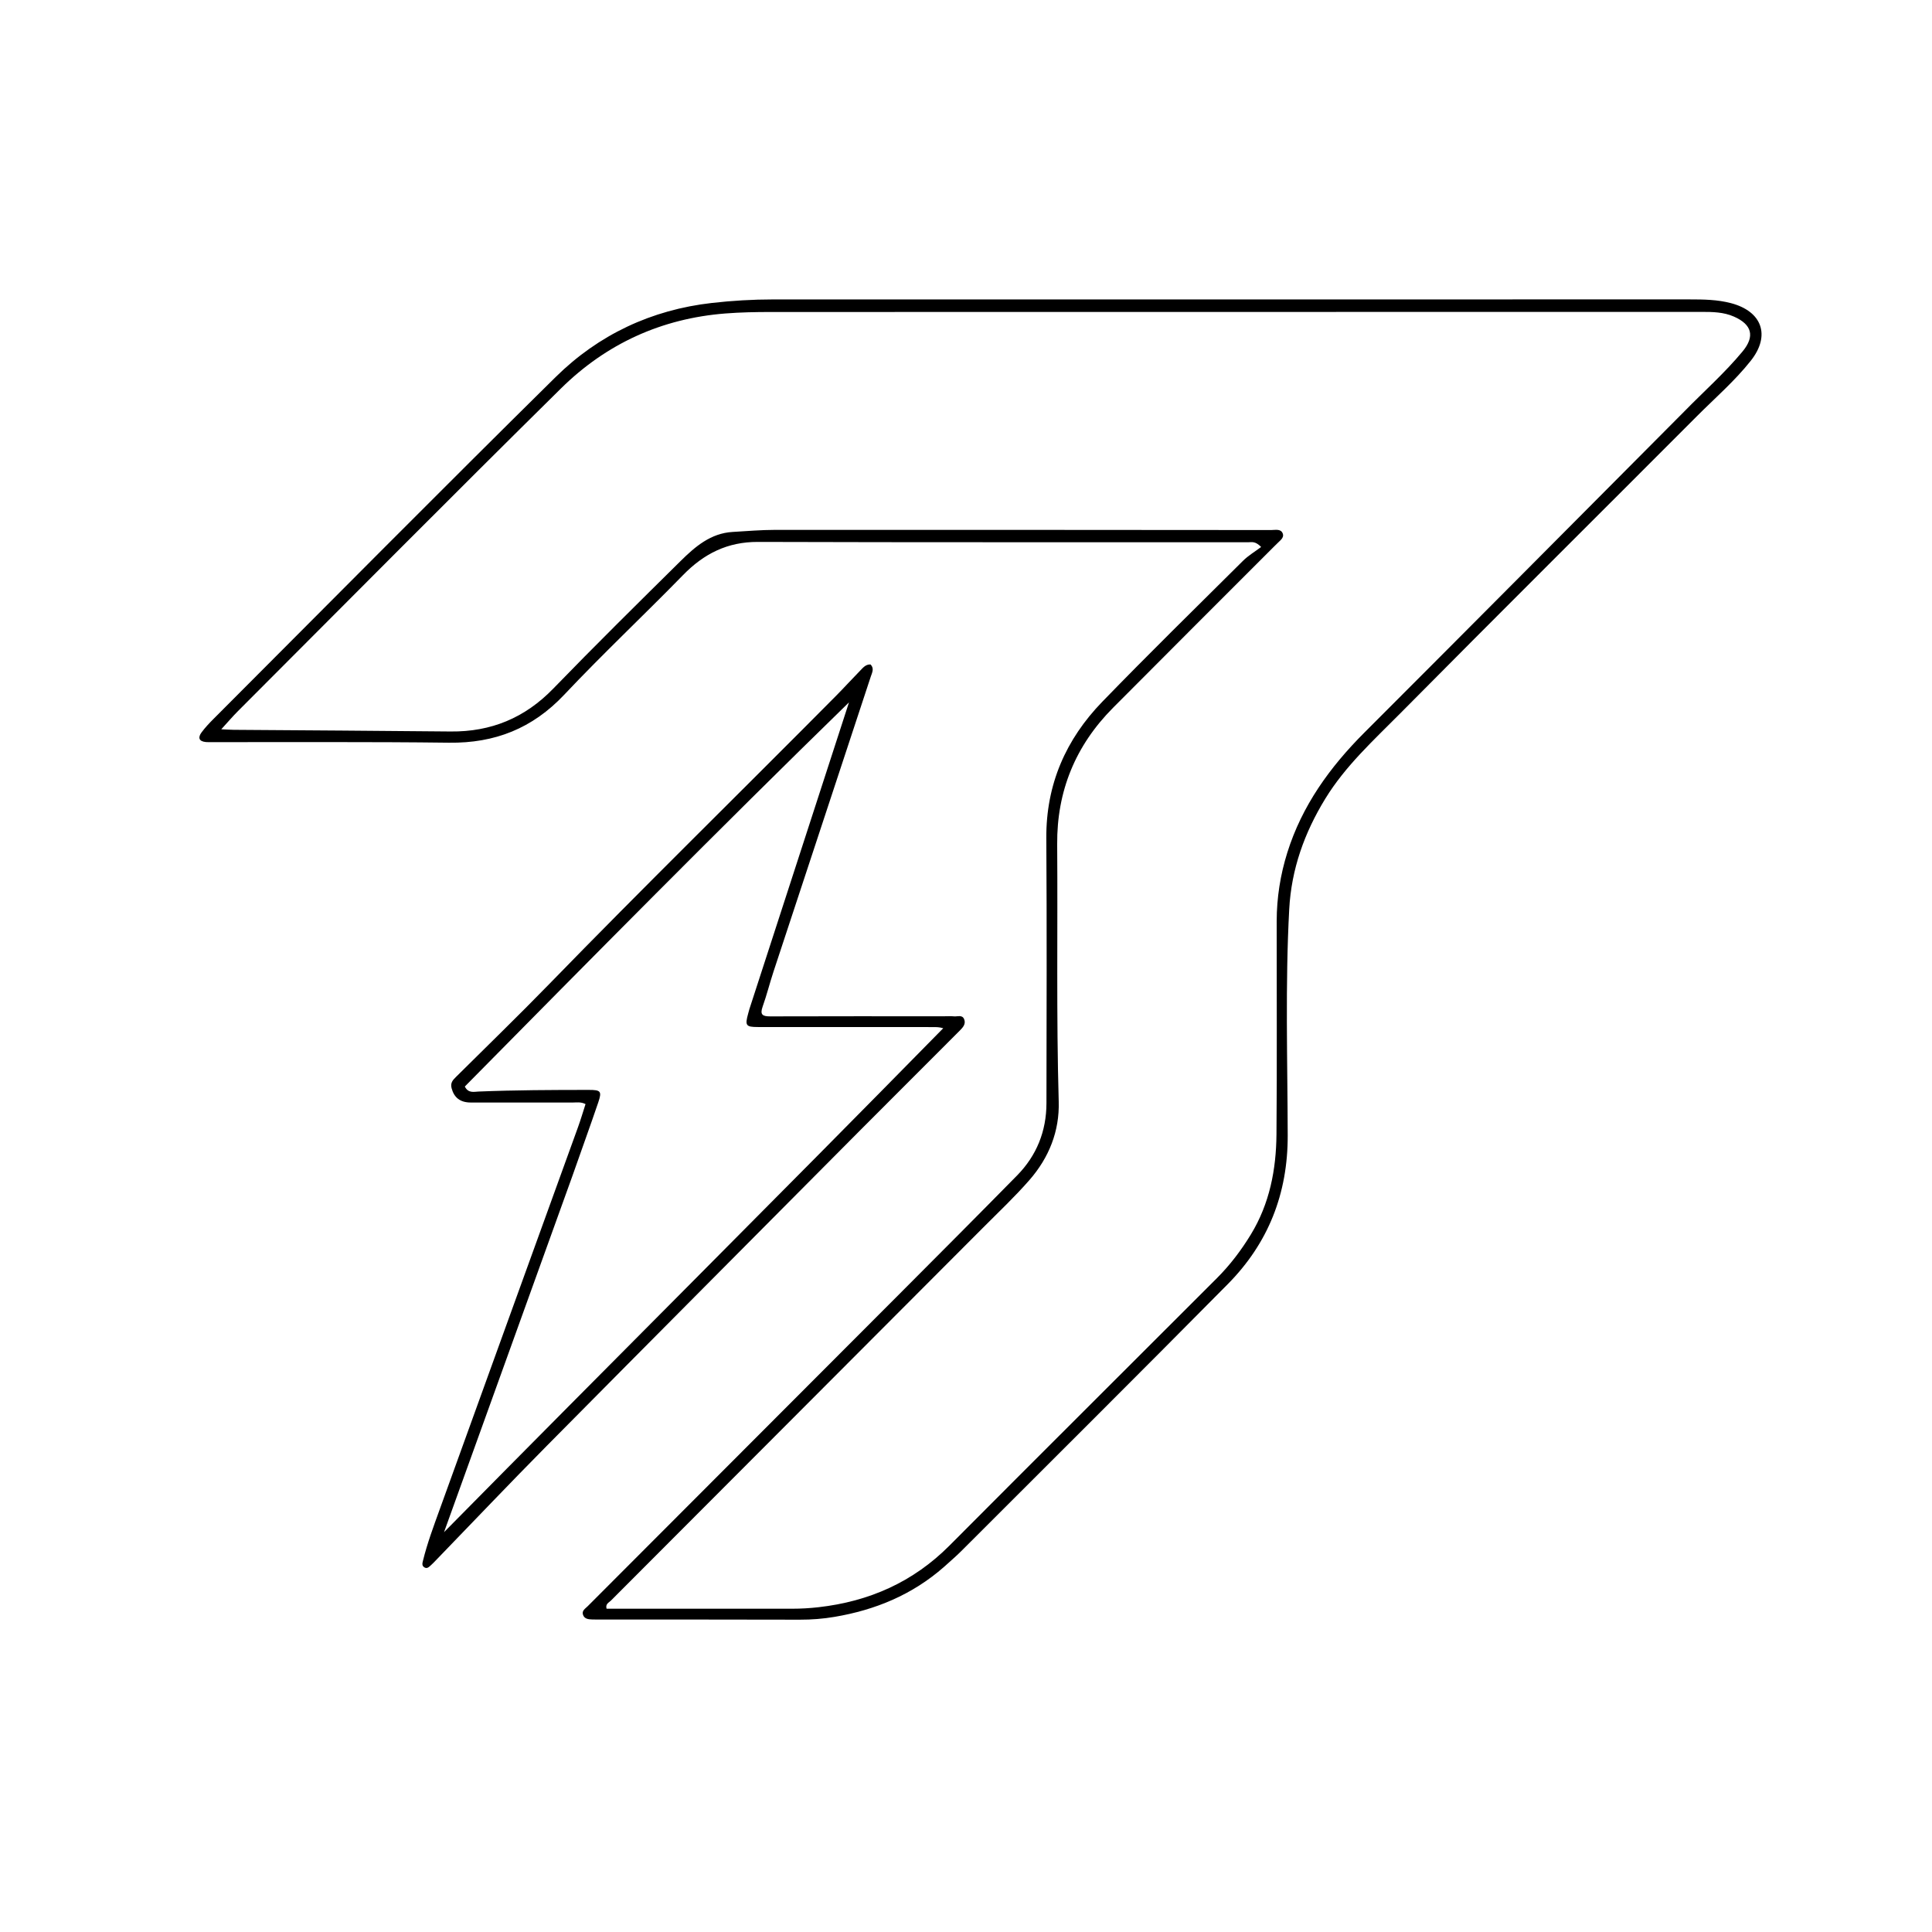
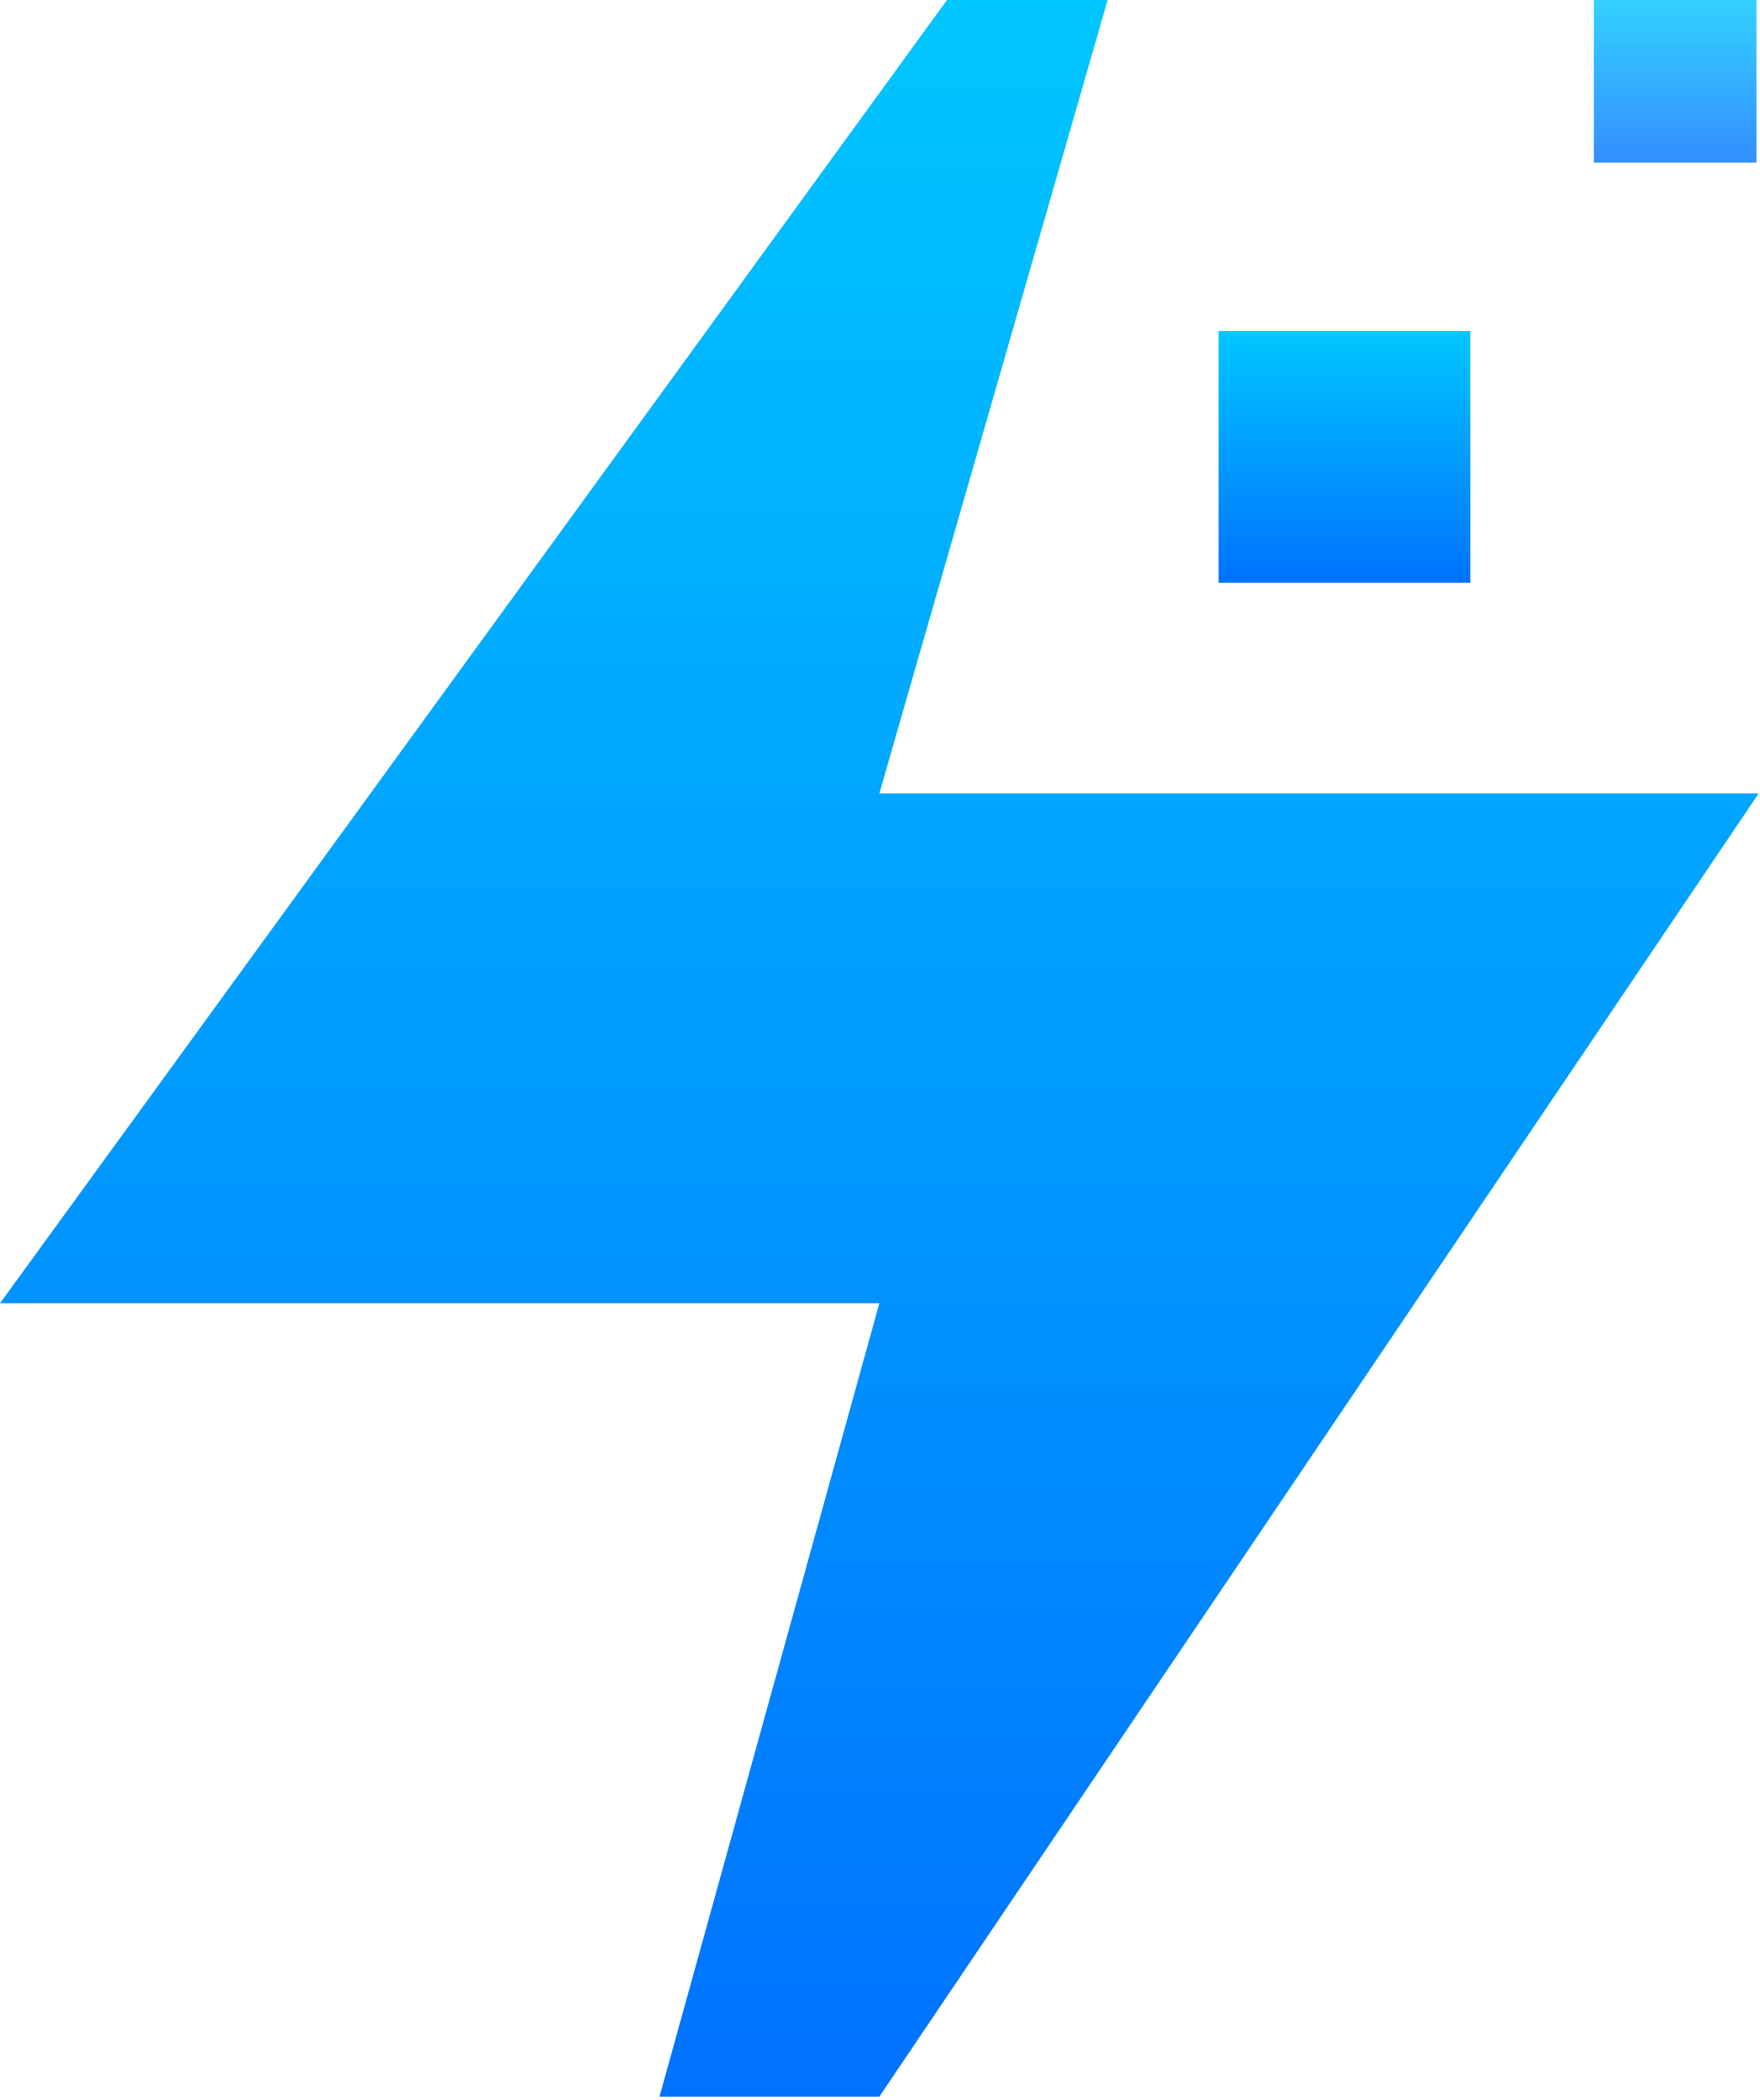
- <svg xmlns="http://www.w3.org/2000/svg" version="1.1" id="Layer_1" x="0px" y="0px" width="100%" viewBox="0 0 1024 1024" enable-background="new 0 0 1024 1024" xml:space="preserve">
-   <path fill="#000000" opacity="1" stroke="none" d=" M500.399,830.443   C483.524,845.295 463.891,853.324 442.322,856.975   C436.269,858 430.141,858.482 423.952,858.464   C388.457,858.36 352.962,858.402 317.466,858.393   C316.3,858.393 315.132,858.4 313.967,858.357   C311.933,858.281 309.774,858.135 309.001,855.86   C308.261,853.682 310.202,852.619 311.462,851.358   C366.906,795.826 422.369,740.311 477.796,684.761   C498.271,664.239 518.737,643.708 539.059,623.035   C549.441,612.473 554.618,599.545 554.641,584.742   C554.711,537.915 554.88,491.086 554.571,444.261   C554.383,415.833 564.886,391.892 584.28,371.889   C608.75,346.649 633.86,322.027 658.805,297.251   C661.626,294.449 665.164,292.371 668.434,289.909   C665.279,286.667 663.346,287.404 661.677,287.403   C575.021,287.35 488.366,287.498 401.711,287.225   C385.523,287.174 373.083,293.48 362.065,304.766   C341.229,326.11 319.47,346.567 299.012,368.257   C282.197,386.085 262.278,393.95 238.032,393.647   C196.044,393.122 154.046,393.405 112.052,393.347   C111.052,393.346 110.045,393.396 109.054,393.296   C105.339,392.922 104.856,390.853 106.819,388.197   C108.691,385.664 110.88,383.336 113.112,381.101   C173.515,320.614 233.655,259.86 294.511,199.832   C317.26,177.392 345.238,164.209 377.336,160.568   C388.092,159.348 398.873,158.706 409.694,158.706   C571.673,158.7 733.652,158.7 895.631,158.689   C902.962,158.688 910.308,158.793 917.429,160.669   C933.996,165.033 938.536,177.825 927.974,191.175   C919.485,201.905 909.081,210.888 899.44,220.554   C847.071,273.053 794.452,325.304 742.274,377.992   C728.135,392.269 713.115,405.885 702.44,423.31   C691.386,441.354 684.454,460.625 683.314,481.902   C681.175,521.86 682.414,561.846 682.513,601.812   C682.59,632.661 672.203,658.925 650.778,680.586   C603.907,727.976 556.637,774.973 509.503,822.103   C506.68,824.926 503.617,827.511 500.399,830.443  M892.629,218.154   C902.984,207.544 914.139,197.694 923.614,186.252   C930.254,178.233 928.553,171.999 919.016,167.8   C913.543,165.39 907.739,165.304 901.882,165.305   C737.397,165.335 572.912,165.319 408.427,165.363   C400.453,165.365 392.497,165.519 384.5,166.142   C350.517,168.793 321.283,182.246 297.324,205.887   C239.911,262.537 183.138,319.835 126.131,376.896   C123.278,379.753 120.658,382.842 117.275,386.538   C120.245,386.67 122.046,386.807 123.848,386.821   C162.171,387.112 200.494,387.305 238.816,387.704   C260.286,387.928 278.183,380.513 293.241,364.976   C315.391,342.124 338.049,319.761 360.69,297.391   C368.405,289.768 376.655,282.608 388.359,281.936   C395.829,281.507 403.304,280.85 410.776,280.847   C498.434,280.806 586.092,280.864 673.751,280.936   C675.955,280.938 678.927,280.12 679.9,282.827   C680.728,285.133 678.284,286.582 676.84,288.137   C676.274,288.747 675.648,289.301 675.06,289.891   C646.675,318.304 618.235,346.663 589.925,375.151   C570.078,395.124 560.119,419.223 560.329,447.475   C560.667,492.954 559.85,538.435 561.143,583.917   C561.587,599.519 556.023,613.553 545.583,625.496   C537.891,634.294 529.405,642.301 521.175,650.557   C455.407,716.529 389.561,782.422 323.773,848.372   C322.731,849.417 320.766,850.101 321.499,852.662   C323.611,852.662 325.758,852.662 327.904,852.662   C358.568,852.664 389.232,852.676 419.896,852.656   C424.546,852.653 429.157,852.39 433.815,851.861   C460.707,848.808 483.975,838.536 503.252,819.174   C550.393,771.826 597.757,724.7 644.992,677.445   C651.962,670.472 657.884,662.665 663.023,654.22   C672.952,637.905 676.396,619.87 676.557,601.214   C676.883,563.554 676.628,525.889 676.673,488.225   C676.688,475.846 678.597,463.716 682.294,451.91   C690.102,426.978 704.858,406.575 723.167,388.272   C779.612,331.845 835.837,275.199 892.629,218.154  z" />
-   <path fill="#000000" opacity="1" stroke="none" d=" M456.49,598.49   C400.806,654.536 345.301,710.261 289.971,766.159   C270.046,786.289 250.541,806.834 230.841,827.187   C230.03,828.025 229.229,828.879 228.353,829.646   C227.371,830.506 226.362,831.661 224.878,830.708   C223.467,829.803 223.875,828.466 224.206,827.123   C226.475,817.896 229.809,809.007 233.023,800.1   C257.416,732.495 281.933,664.934 306.382,597.349   C307.834,593.335 309.033,589.229 310.343,585.189   C307.8,583.896 305.601,584.371 303.494,584.367   C285.496,584.328 267.499,584.381 249.501,584.359   C243.805,584.351 240.673,581.648 239.376,576.854   C238.591,573.954 239.982,572.485 241.655,570.822   C258.079,554.496 274.736,538.396 290.878,521.796   C341.064,470.187 392.518,419.842 443.194,368.722   C447.533,364.344 451.67,359.767 455.985,355.365   C457.452,353.868 458.852,352.056 461.42,352.182   C463.491,354.323 462.226,356.503 461.518,358.651   C444.337,410.749 427.137,462.84 409.984,514.947   C407.958,521.101 406.393,527.412 404.22,533.509   C402.7,537.775 404.102,538.717 408.186,538.703   C438.848,538.602 469.512,538.648 500.175,538.649   C502.008,538.649 503.854,538.515 505.67,538.691   C507.519,538.87 509.978,537.722 510.997,540.146   C512.07,542.696 510.388,544.543 508.681,546.251   C491.361,563.574 474.051,580.908 456.49,598.49  M303.274,623.595   C280.631,686.424 257.988,749.253 235.345,812.083   C323.395,722.781 412.137,634.451 499.931,544.986   C497.911,544.373 496.278,544.373 494.646,544.373   C463.657,544.367 432.669,544.37 401.68,544.346   C395.331,544.341 394.786,543.542 396.529,537.269   C396.751,536.468 396.933,535.655 397.189,534.865   C408.891,498.814 420.599,462.766 432.306,426.717   C438.2,408.567 444.091,390.417 449.983,372.267   C381.13,439.361 313.711,507.666 246.361,575.884   C248.205,579.557 251.159,578.641 253.656,578.539   C273.137,577.748 292.626,577.682 312.116,577.675   C318.416,577.672 319.103,578.37 317.093,584.287   C312.71,597.191 308.031,609.994 303.274,623.595  z" />
+ <svg xmlns="http://www.w3.org/2000/svg" width="212" height="253" viewBox="0 0 212 253" fill="none">
+   <path d="M105.927 157.011H0L114.076 0H124.261H133.428L105.927 95.585H211.855L105.927 252.596H91.668H79.445L105.927 157.011Z" fill="url(#paint0_linear_1_57)" />
+   <rect x="146.792" y="39.878" width="30.33" height="30.33" fill="url(#paint1_linear_1_57)" />
+   <rect opacity="0.8" x="192" width="19.59" height="19.59" fill="url(#paint2_linear_1_57)" />
+   <defs>
+     <linearGradient id="paint0_linear_1_57" x1="105.927" y1="0" x2="105.927" y2="252.596" gradientUnits="userSpaceOnUse">
+       <stop stop-color="#00C6FF" />
+       <stop offset="1" stop-color="#0072FF" />
+     </linearGradient>
+     <linearGradient id="paint1_linear_1_57" x1="161.957" y1="39.878" x2="161.957" y2="70.208" gradientUnits="userSpaceOnUse">
+       <stop stop-color="#00C6FF" />
+       <stop offset="1" stop-color="#0072FF" />
+     </linearGradient>
+     <linearGradient id="paint2_linear_1_57" x1="201.795" y1="0" x2="201.795" y2="19.59" gradientUnits="userSpaceOnUse">
+       <stop stop-color="#00C6FF" />
+       <stop offset="1" stop-color="#0072FF" />
+     </linearGradient>
+   </defs>
</svg>
